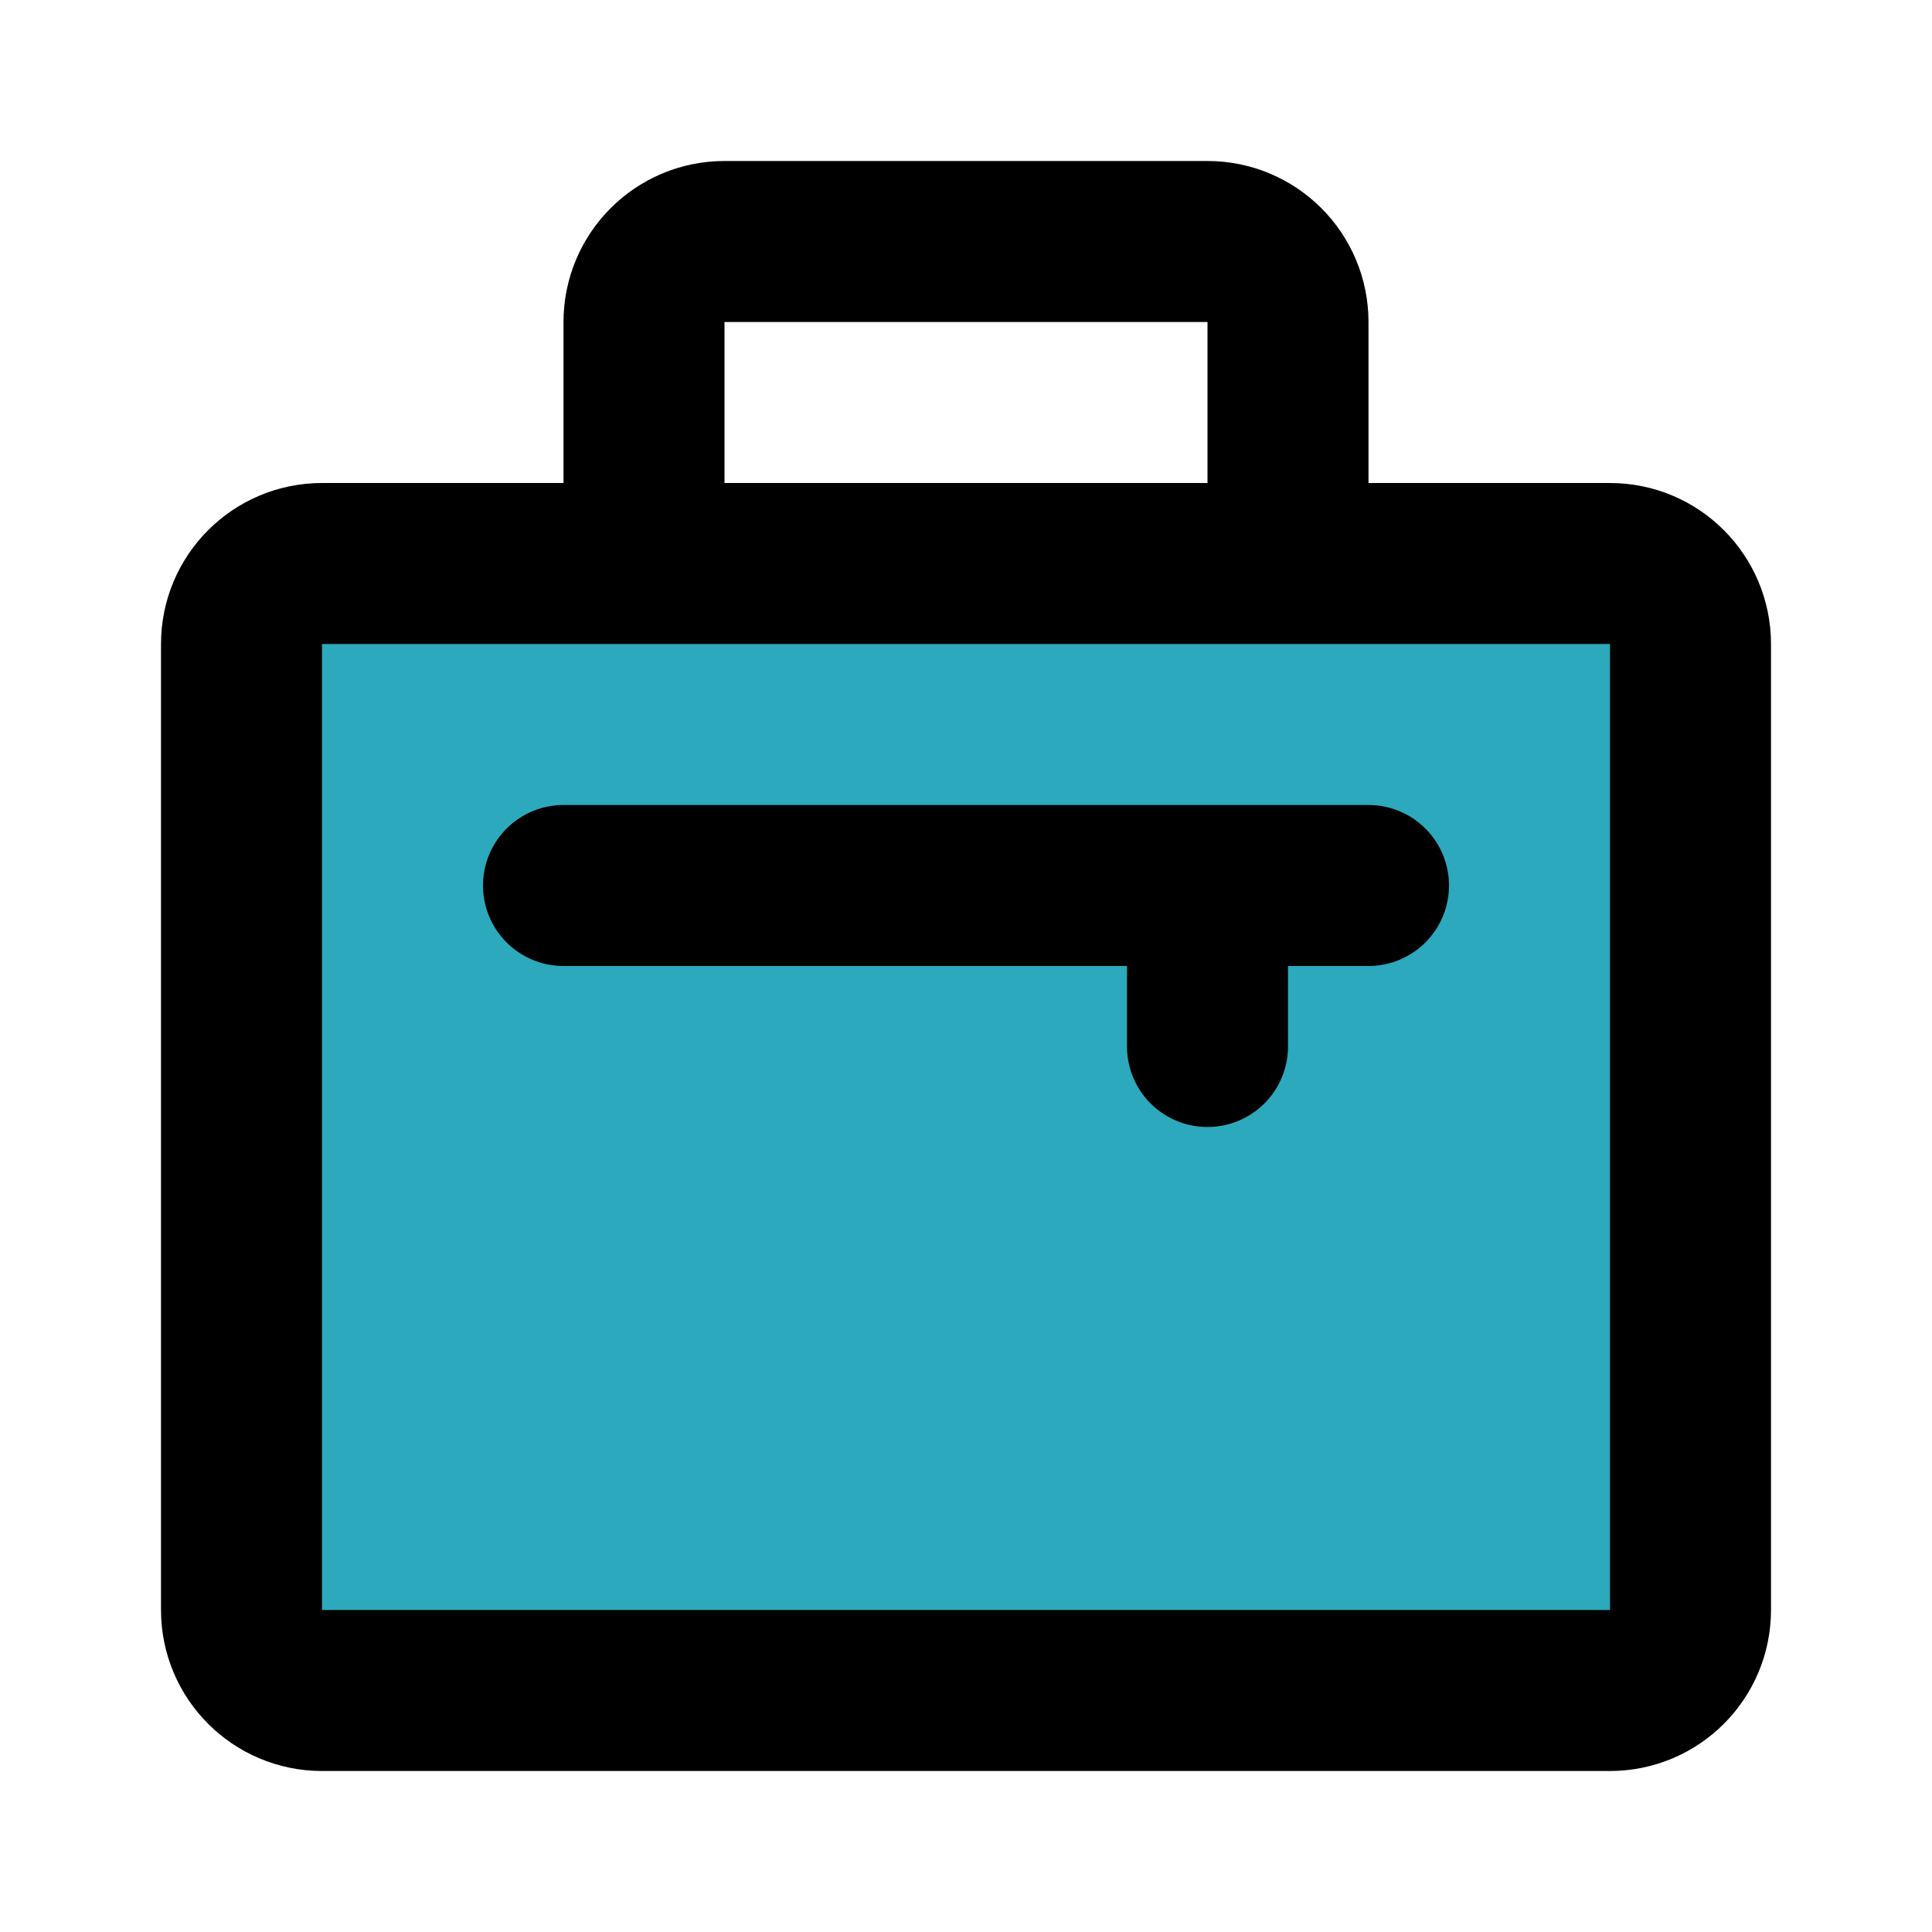
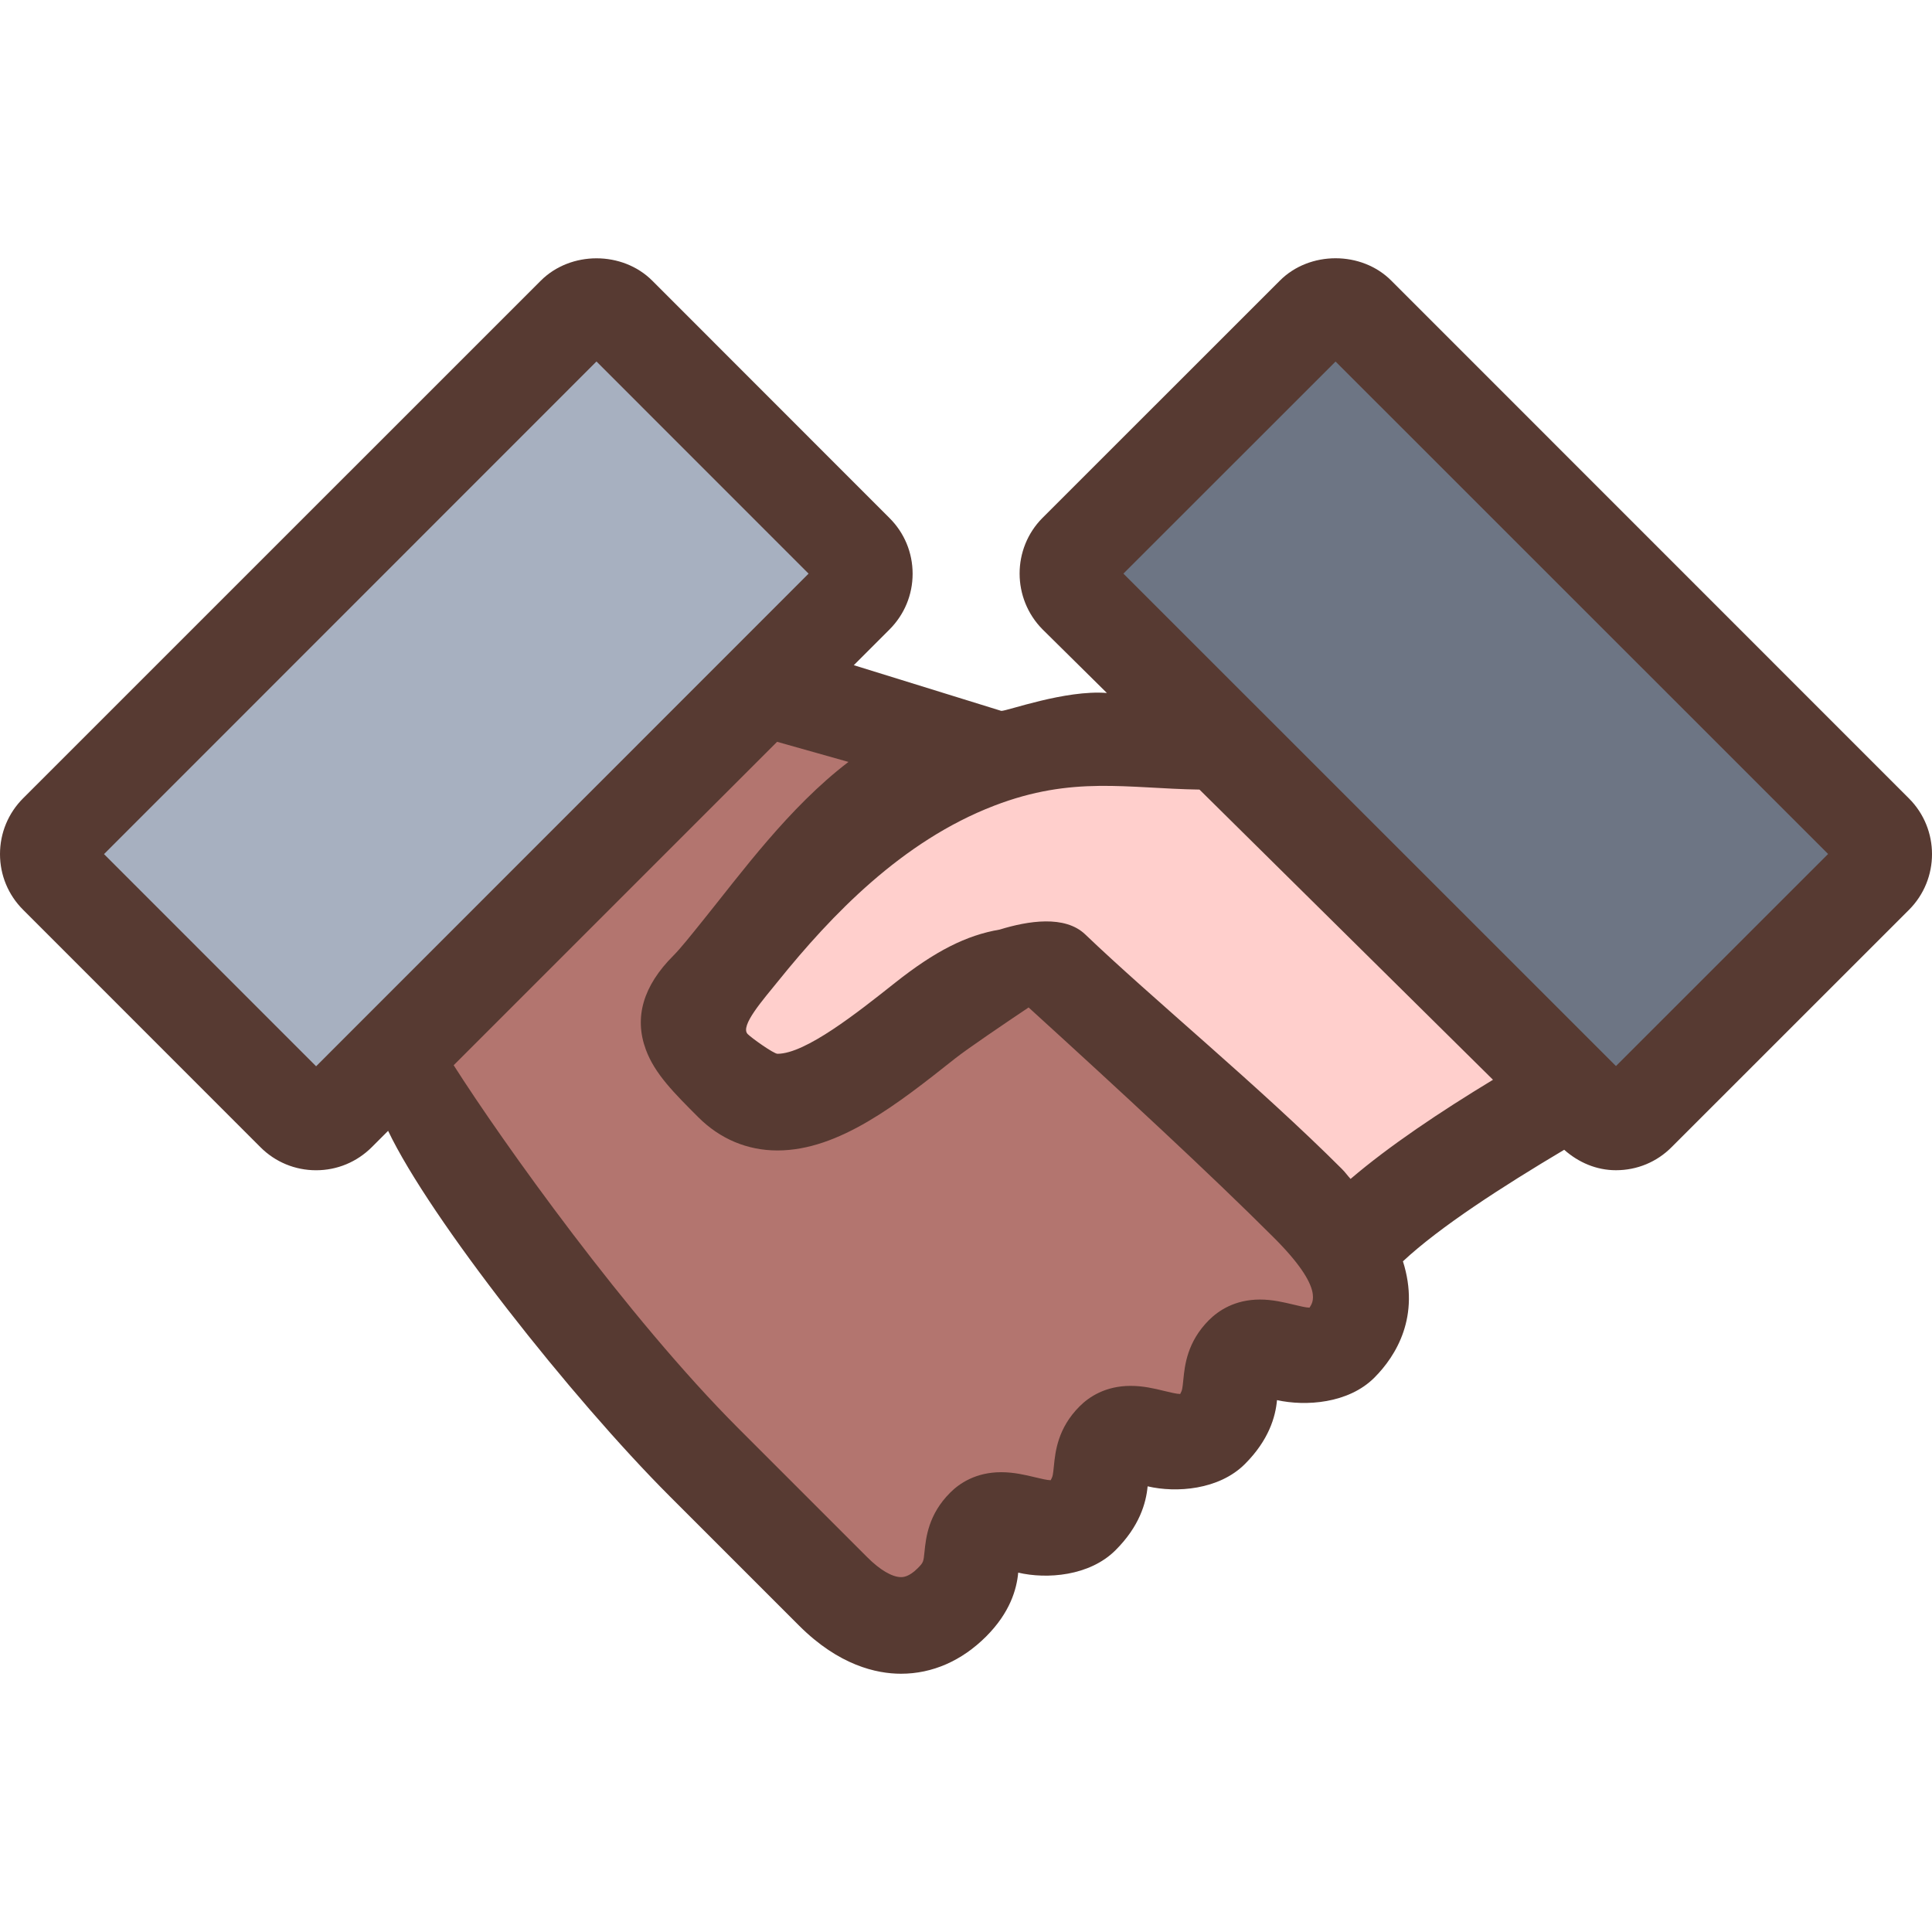
- <svg xmlns="http://www.w3.org/2000/svg" fill="#000000" width="400px" height="400px" viewBox="0 0 24 24" id="mandajobs" data-name="Flat Line" class="icon flat-line">
-   <rect id="secondary" x="5" y="5" width="14" height="18" rx="1" transform="translate(26 2) rotate(90)" style="fill: rgb(44, 169, 188); stroke-width: 2;" />
-   <path id="primary" d="M16,7H8V4A1,1,0,0,1,9,3h6a1,1,0,0,1,1,1Zm1,4H7m8,0v2m6,7V8a1,1,0,0,0-1-1H4A1,1,0,0,0,3,8V20a1,1,0,0,0,1,1H20A1,1,0,0,0,21,20Z" style="fill: none; stroke: rgb(0, 0, 0); stroke-linecap: round; stroke-linejoin: round; stroke-width: 2;" />
+ <svg xmlns="http://www.w3.org/2000/svg" height="800px" width="800px" version="1.1" id="Layer_1" viewBox="0 0 511.996 511.996" xml:space="preserve" fill="#000000">
+   <g id="SVGRepo_bgCarrier" stroke-width="0" />
+   <g id="SVGRepo_tracerCarrier" stroke-linecap="round" stroke-linejoin="round" />
+   <g id="SVGRepo_iconCarrier">
+     <polygon style="fill:#6D7584;" points="279.603,152.013 353.937,77.713 502.562,226.313 428.245,300.612 " />
+     <path style="fill:#FFCFCC;" d="M348.535,321.143c-0.555-0.597-1.033-1.169-1.502-1.741c-12.928-13.013-28.083-26.411-41.446-38.229 c-9.873-8.73-19.2-16.973-26.684-24.141c0,0.017-0.034,0.026-0.111,0.026c-0.205,0-0.708-0.068-1.502-0.068 c-1.553,0-4.301,0.282-8.602,1.604l-0.802,0.247l-0.828,0.145c-6.579,1.109-13.133,4.557-21.897,11.503 c-15.94,12.638-28.083,21.589-39.108,21.589c-7.765,0-16.87-8.883-16.956-8.977c-10.069-10.069-0.137-22.204,5.803-29.457 l1.425-1.741c13.21-16.358,34.057-39.364,62.566-50.33c10.974-4.224,21.385-6.101,33.758-6.101c4.523,0,9.003,0.239,13.636,0.495 c3.789,0.205,7.68,0.427,11.802,0.486l5.146,0.077l93.107,92.049l-14.02,8.516c-15.411,9.361-27.546,17.792-36.062,25.071 l-9.336,7.979L348.535,321.143z" />
+     <path style="fill:#b3756f;" d="M238.771,430.746c-5.973,0-12.015-3.021-17.954-8.994l-34.287-34.287 c-29.193-29.21-62.78-75.802-77.099-98.304l-5.513-8.661l98.27-98.278l50.782,14.319l-20.352,15.548 c-12.117,9.25-22.366,22.212-31.403,33.638l-5.709,7.159c-3.234,4.019-5.794,7.194-8.004,9.404 c-6.246,6.246-4.949,9.745-4.326,11.418c1.382,3.746,5.598,7.962,10.94,13.295c3.362,3.362,7.364,5.06,11.921,5.06 c11.861,0,25.711-10.974,39.1-21.581c1.041-0.819,4.198-3.328,20.335-14.14l8.329-5.581l7.415,6.75 c30.831,28.066,50.987,46.985,65.357,61.355c5.53,5.521,20.233,20.215,11.426,34.253l-3.763,5.999l-7.219,0.222 c-2.261,0-4.403-0.478-7.185-1.152c-2.227-0.538-4.198-0.998-5.939-0.998c-1.894,0-3.319,0.538-4.48,1.698 c-2.551,2.543-2.799,5.052-3.089,7.953c-0.316,3.098-0.521,5.154-2.176,8.397l-3.567,6.972h-7.825c-2.261,0-4.403-0.478-7.194-1.152 c-2.33-0.58-4.173-0.998-5.948-0.998c-1.886,0-3.345,0.538-4.446,1.655c-2.594,2.594-2.842,5.086-3.14,7.979 c-0.316,3.14-0.521,5.214-2.244,8.508l-3.593,6.869h-7.748c-2.27,0-4.429-0.478-7.236-1.161c-2.065-0.495-4.045-0.964-5.888-0.964 c-1.886,0-3.337,0.538-4.429,1.63c-2.62,2.611-2.867,5.111-3.166,8.004c-0.486,4.821-1.451,8.004-5.427,12.006 C248.243,428.672,243.695,430.746,238.771,430.746z" />
+     <polygon style="fill:#A7B0C0;" points="9.463,226.347 158.071,77.687 232.388,152.021 83.772,300.672 " />
+     <path style="fill:#573A32;" d="M368.7,74.368c-7.876-7.902-21.649-7.902-29.525,0l-62.925,62.899 c-8.064,8.124-8.064,21.35,0.034,29.525l17.05,16.853c-11.042-0.879-26.547,4.838-27.989,4.745l-39.083-12.109l9.455-9.455 c3.951-3.951,6.135-9.199,6.135-14.771c0-5.598-2.185-10.846-6.127-14.771l-62.891-62.925c-7.91-7.876-21.615-7.876-29.525,0.026 L6.135,211.541C2.185,215.492,0,220.749,0,226.347c0,5.572,2.185,10.829,6.127,14.754L69.001,304 c3.934,3.951,9.19,6.127,14.763,6.127s10.812-2.176,14.771-6.127l4.318-4.318c11.136,23.322,48.546,70.741,74.633,96.845 l34.304,34.304c10.513,10.496,20.471,12.723,26.991,12.723c8.303,0,16.102-3.422,22.554-9.873 c6.315-6.323,8.098-12.476,8.499-16.922c7.561,1.775,18.91,0.947,25.796-5.948c6.315-6.298,8.098-12.476,8.499-16.922 c7.561,1.775,18.91,0.973,25.796-5.922c6.315-6.323,8.098-12.476,8.491-16.922c7.612,1.673,18.927,0.922,25.796-5.948 c5.837-5.845,12.194-16.29,7.578-30.839c9.813-9.156,26.377-19.831,42.735-29.559c3.823,3.388,8.567,5.419,13.713,5.419 c5.598,0,10.846-2.176,14.763-6.127l62.891-62.874c8.141-8.149,8.141-21.376,0-29.525L368.7,74.368z M83.772,282.573l-56.209-56.226 L158.071,95.795l56.209,56.226L83.772,282.573z M347.034,346.539c-0.913,0-2.662-0.427-4.215-0.802 c-2.628-0.623-5.598-1.348-8.909-1.348c-6.673,0-11.025,2.953-13.508,5.427c-5.803,5.803-6.426,12.023-6.801,15.753 c-0.264,2.628-0.29,2.773-0.836,3.849c-0.913,0-2.662-0.427-4.215-0.802c-2.628-0.649-5.598-1.348-8.926-1.348 c-6.699,0-11.059,2.953-13.525,5.427c-5.803,5.803-6.426,12.023-6.801,15.727c-0.265,2.628-0.29,2.773-0.853,3.849 c-0.913,0-2.671-0.427-4.224-0.802c-2.611-0.623-5.572-1.323-8.9-1.323c-6.699,0-11.059,2.953-13.5,5.402 c-5.828,5.803-6.451,12.023-6.827,15.753c-0.265,2.628-0.29,2.773-1.775,4.275c-2.364,2.372-3.934,2.372-4.446,2.372 c-2.338,0-5.572-1.903-8.892-5.222l-34.304-34.304c-29.261-29.278-62.515-75.947-75.349-96.128l85.709-85.709l18.91,5.333 c-15.812,12.075-28.365,29.372-38.502,41.933c-3.362,4.173-6.025,7.526-7.902,9.404c-8.004,8.004-10.453,16.375-7.279,24.926 c2.338,6.349,7.441,11.452,13.901,17.903c5.751,5.751,12.996,8.798,20.966,8.798c16.316,0,31.94-12.373,47.053-24.354 c3.311-2.62,13.261-9.353,19.507-13.542c24.55,22.349,48.23,44.245,64.93,60.937C351.351,341.717,347.674,345.395,347.034,346.539z M357.914,312.422c-0.828-0.887-1.365-1.707-2.27-2.611c-21.897-21.897-50.466-45.338-68.036-62.174 c-5.393-5.171-15.121-3.618-22.69-1.289c-8.841,1.502-17.118,5.7-27.708,14.089c-10.027,7.953-23.748,18.825-31.164,18.825 c-0.998,0-6.801-4.122-7.902-5.222c-2.125-2.125,4.113-9.122,8.141-14.123c14.046-17.399,32.725-37.001,57.19-46.404 c20.796-8.004,35.26-4.557,54.4-4.267l77.781,76.902C381.619,294.656,368.145,303.676,357.914,312.422z M428.245,282.513 l-130.534-130.5l56.226-56.201l130.526,130.5L428.245,282.513z" />
+   </g>
</svg>
